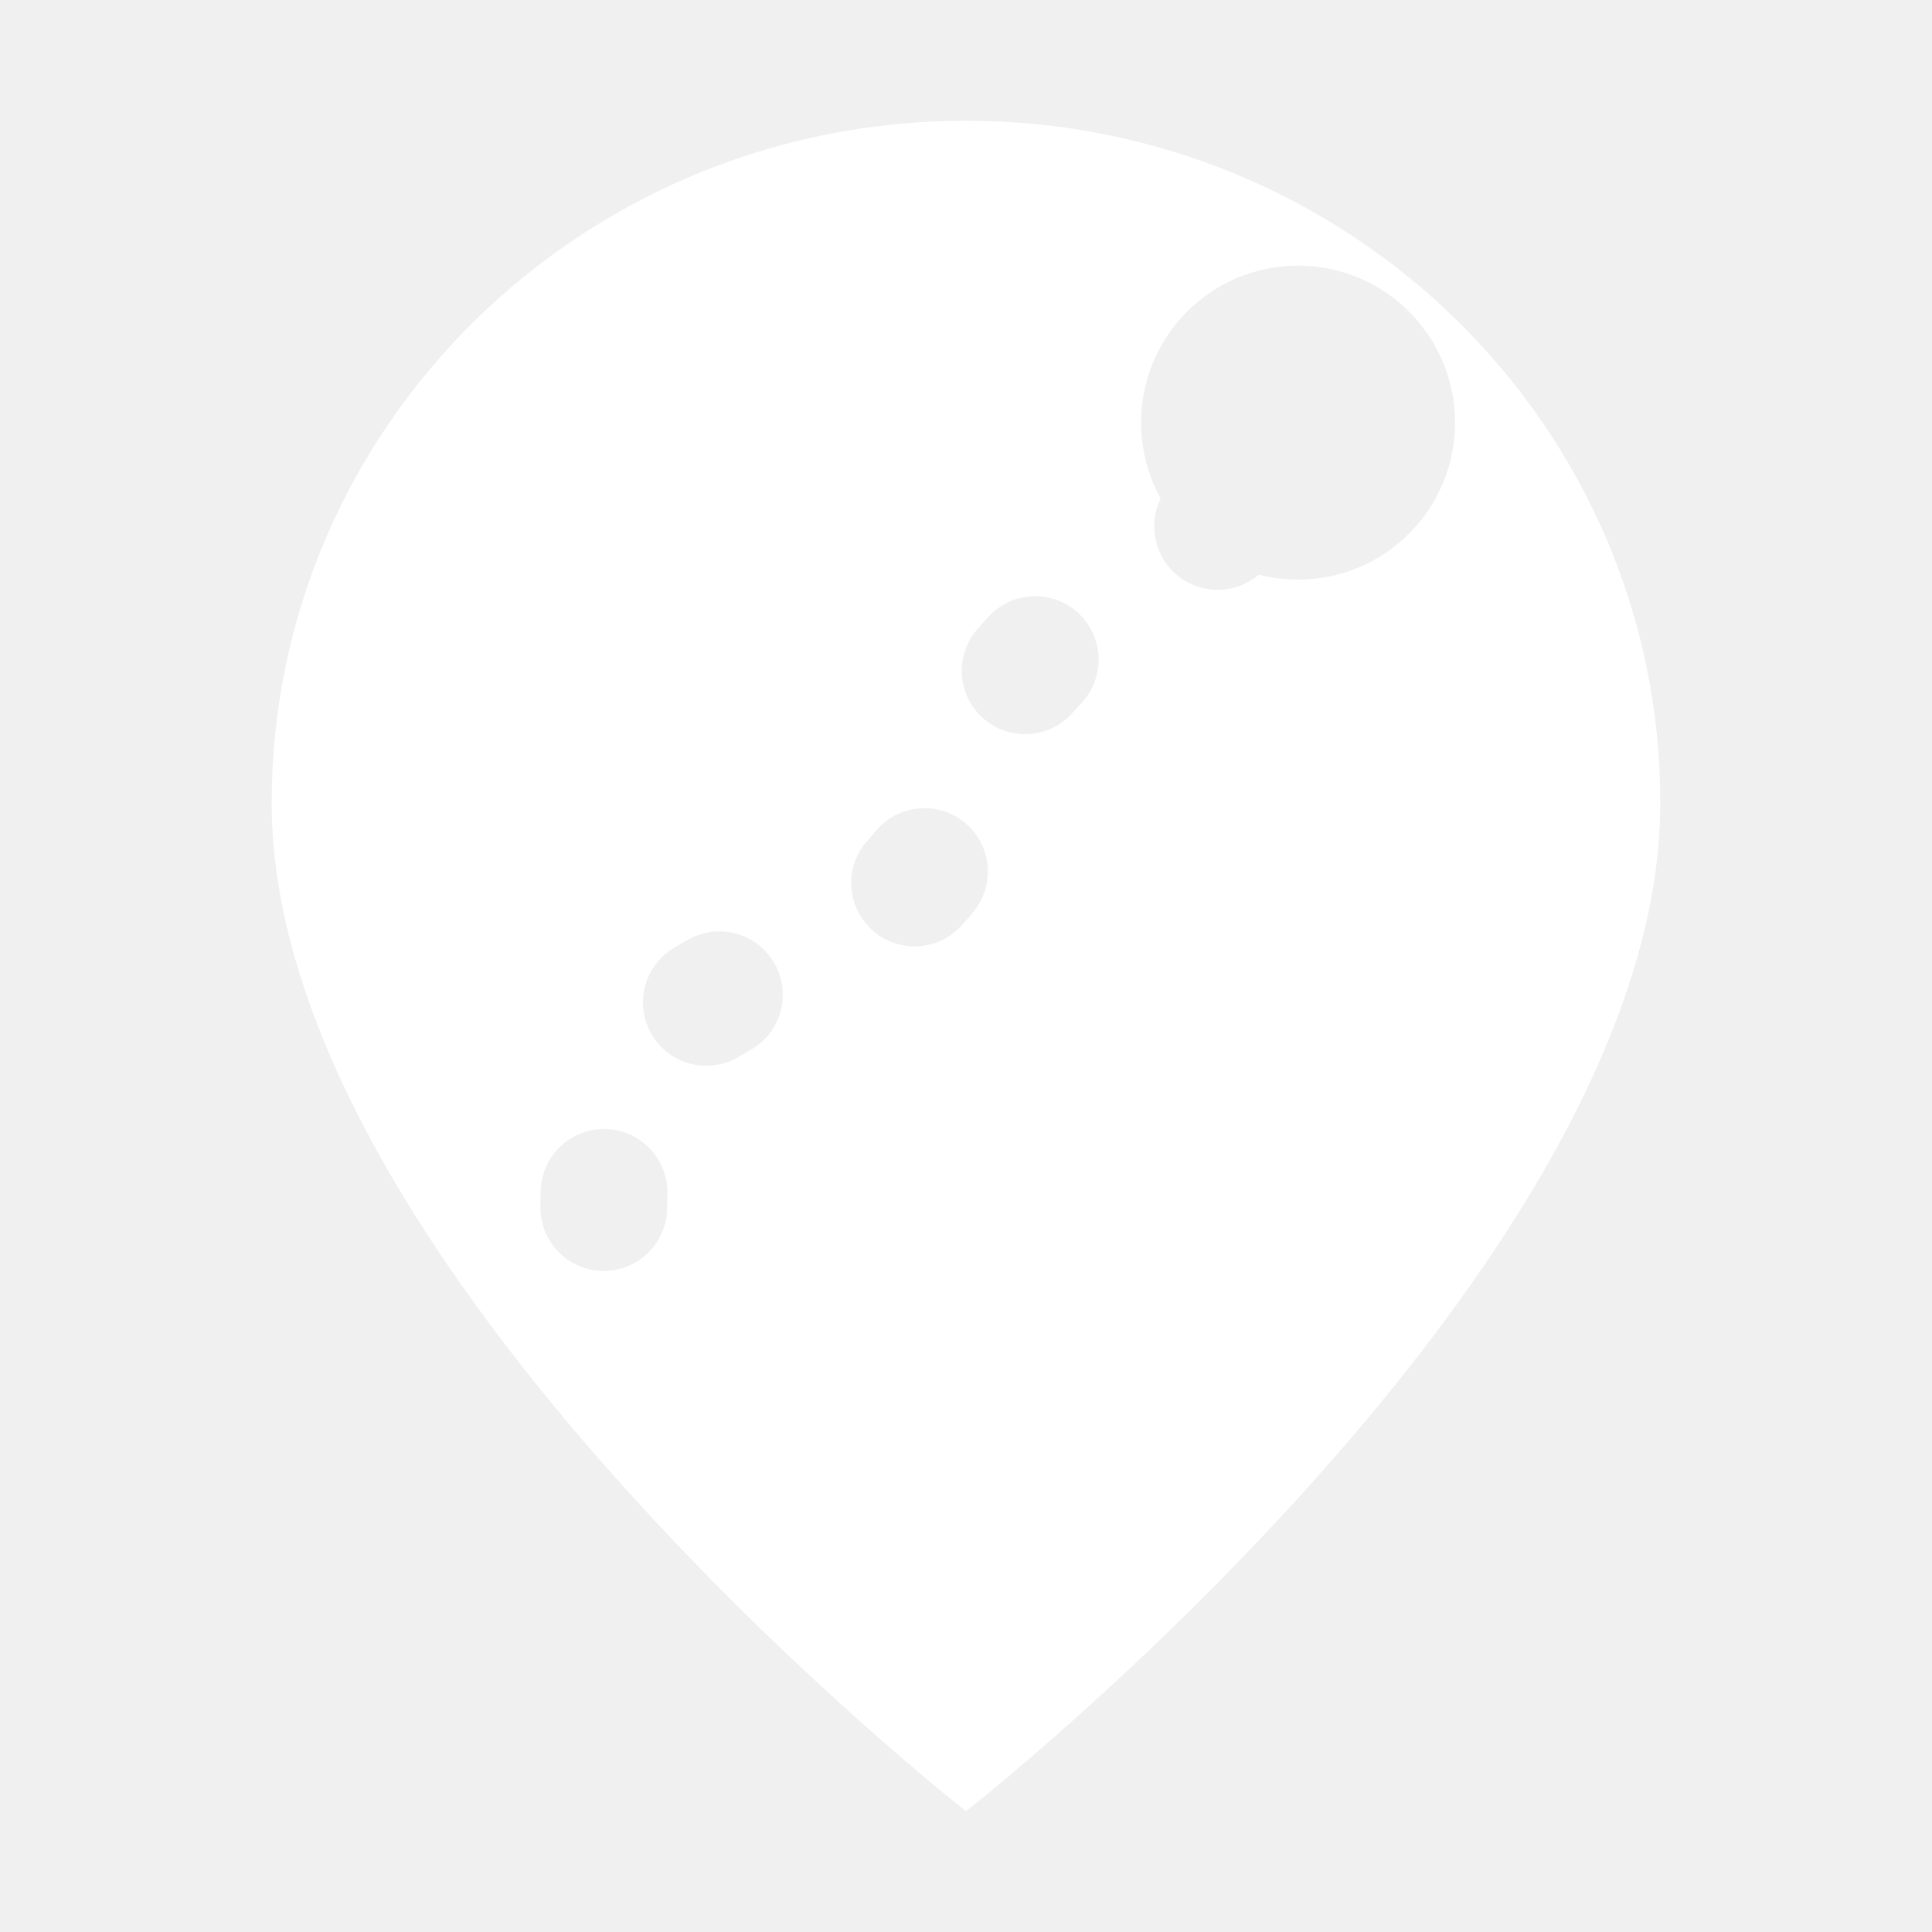
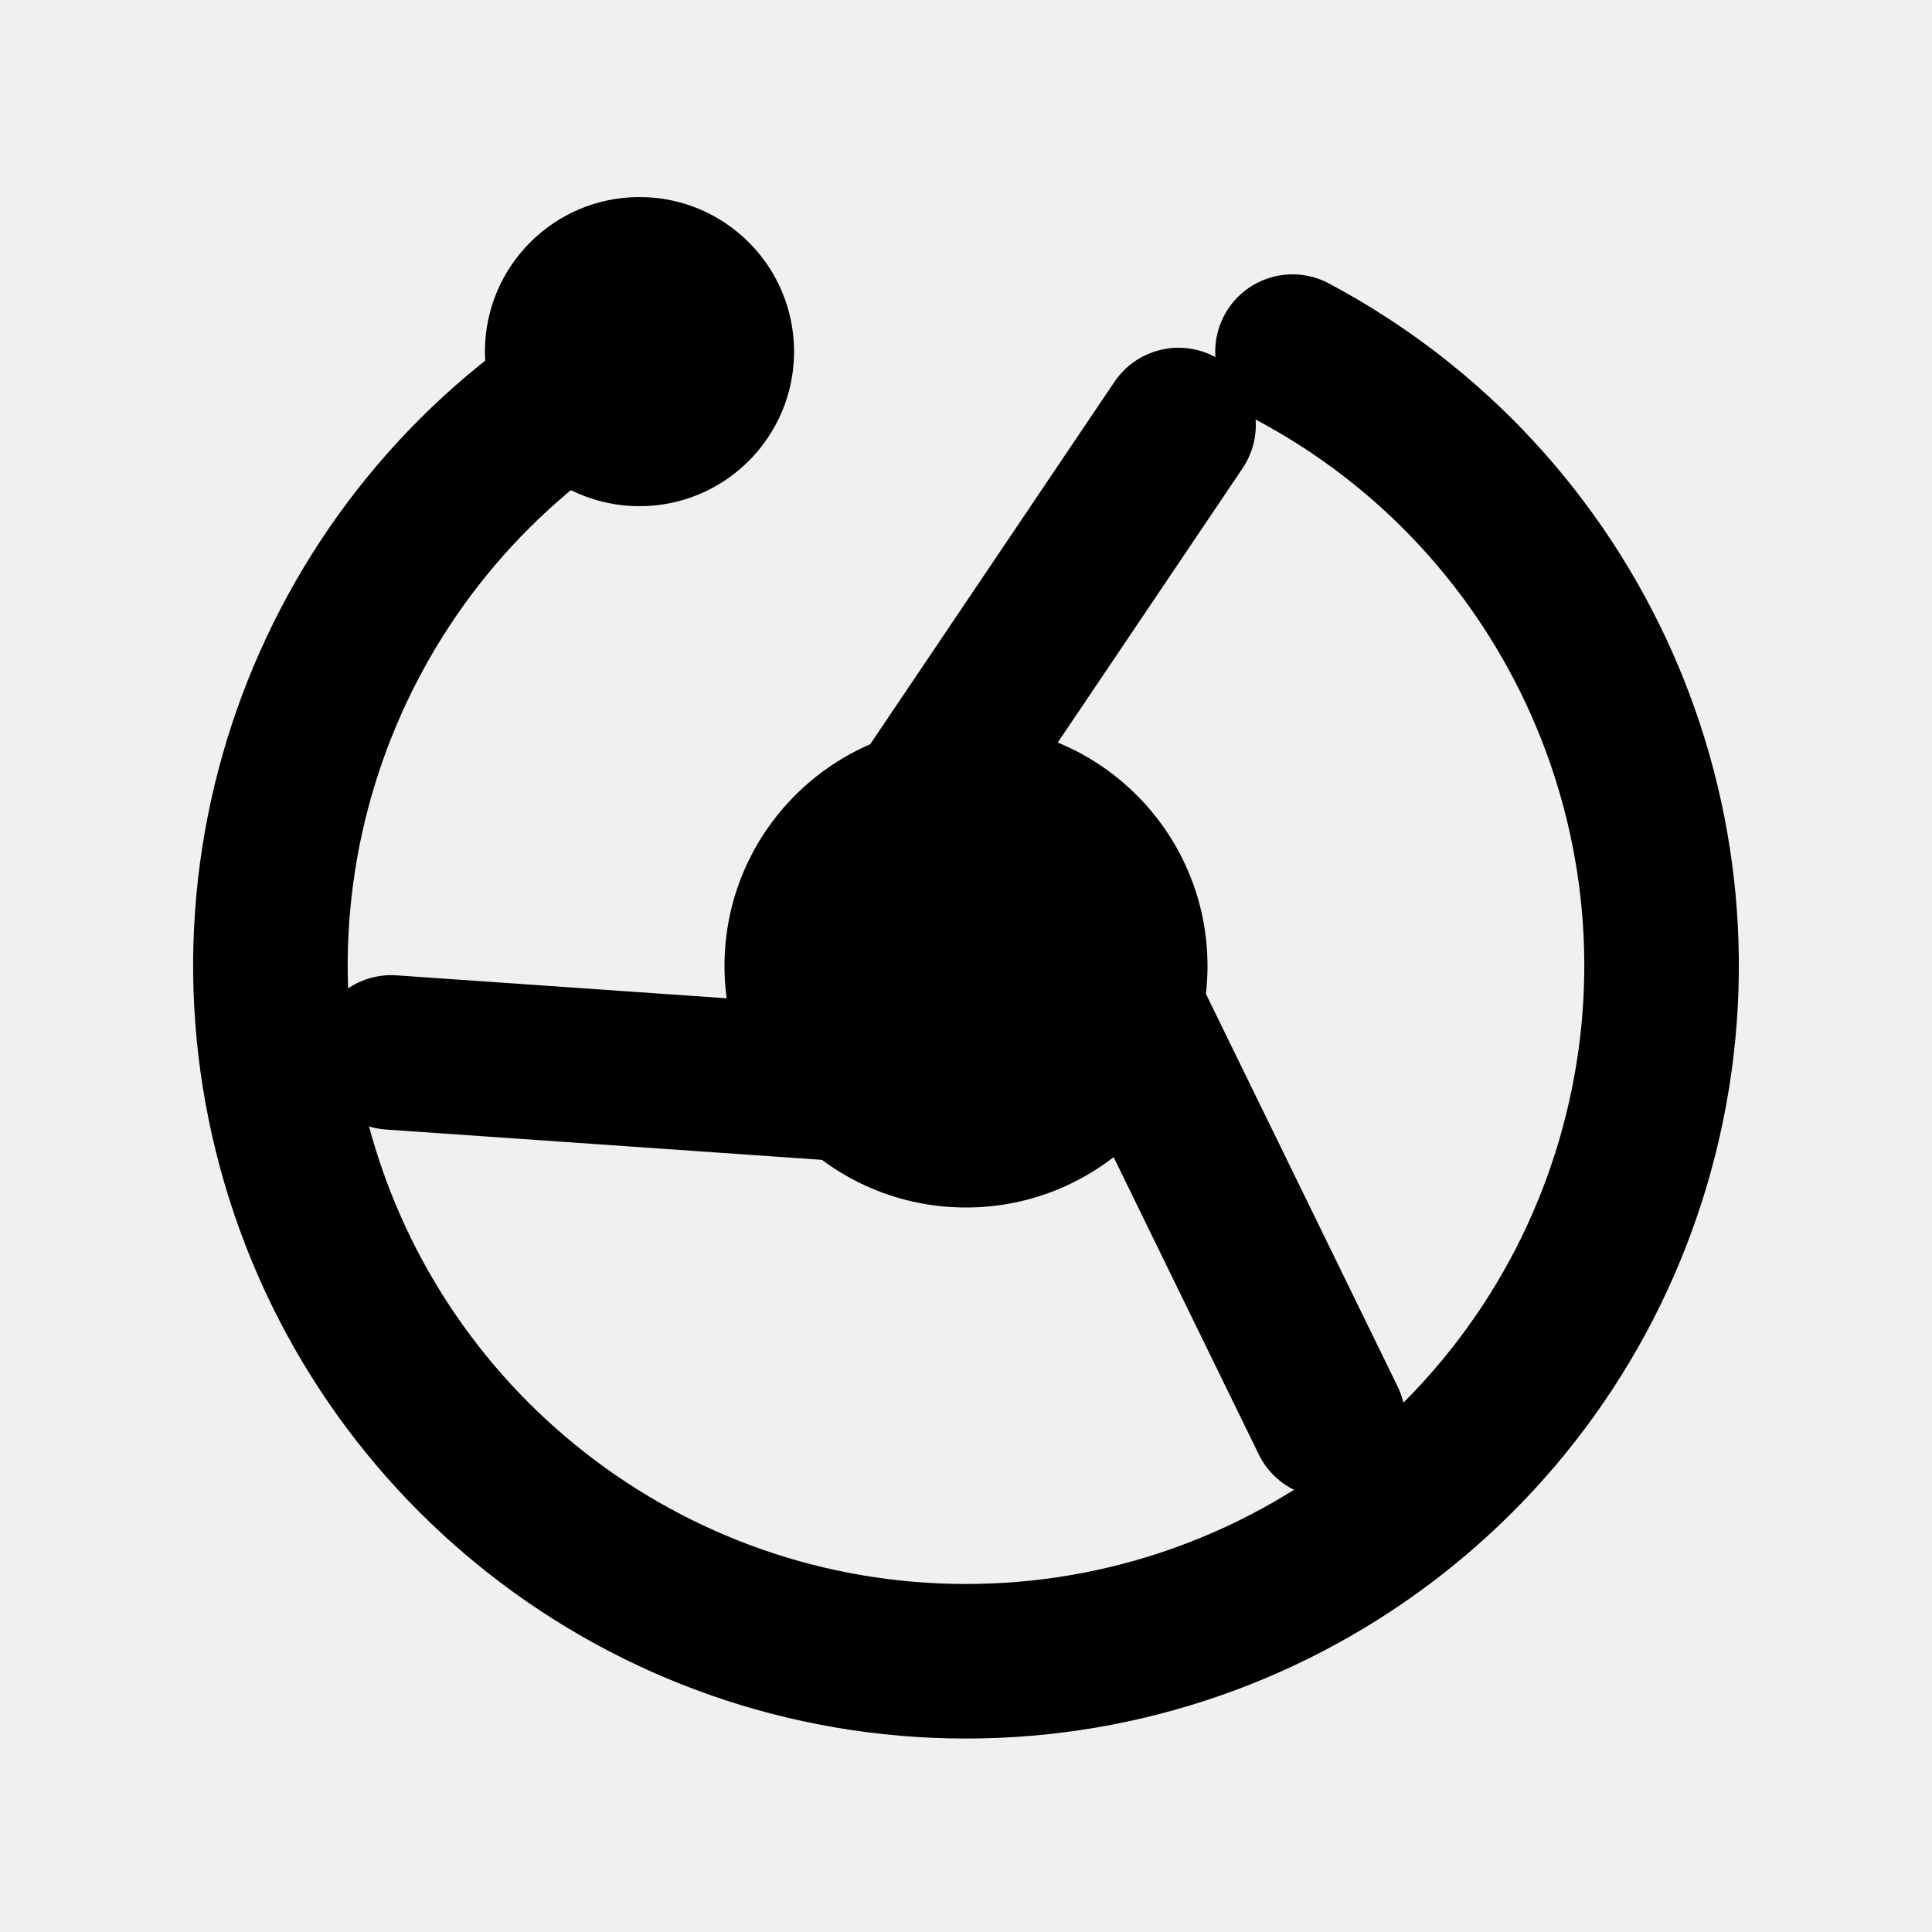
- <svg xmlns="http://www.w3.org/2000/svg" viewBox="0 0 64 64" role="img" aria-label="Momentu">
-   <mask id="camino">
-     <rect width="64" height="64" fill="white" />
-     <path d="M20 40 C20 30, 30 34, 32 26 C34 19, 40 20, 42 15" fill="none" stroke="black" stroke-width="4.2" stroke-linecap="round" stroke-dasharray="0.5 7.5" />
-     <circle cx="43" cy="14" r="5.2" fill="black" />
-   </mask>
-   <path d="M32 4C19.3 4 9 14.1 9 26.6 9 42 32 60 32 60s23-18 23-33.4C55 14.1 44.7 4 32 4Z" fill="white" mask="url(#camino)" />
+ <svg xmlns="http://www.w3.org/2000/svg" viewBox="0 0 100 100" role="img" aria-label="Momentu" fill="none">
+   <g fill="currentColor" stroke="currentColor">
+     <g stroke-width="8" stroke-linecap="round">
+       <line x1="61" y1="22" x2="45.5" y2="45" />
+       <line x1="61" y1="22" x2="45.5" y2="45" transform="rotate(120 50 50)" />
+       <line x1="61" y1="22" x2="45.5" y2="45" transform="rotate(240 50 50)" />
+     </g>
+     <path d="M66.9 18.2 A36 36 0 1 1 33.1 18.2" fill="none" stroke-width="8" stroke-linecap="round" />
+     <circle cx="33.1" cy="18.2" r="8" stroke="none" />
+     <circle cx="50" cy="50" r="12.5" stroke="none" />
+   </g>
</svg>
